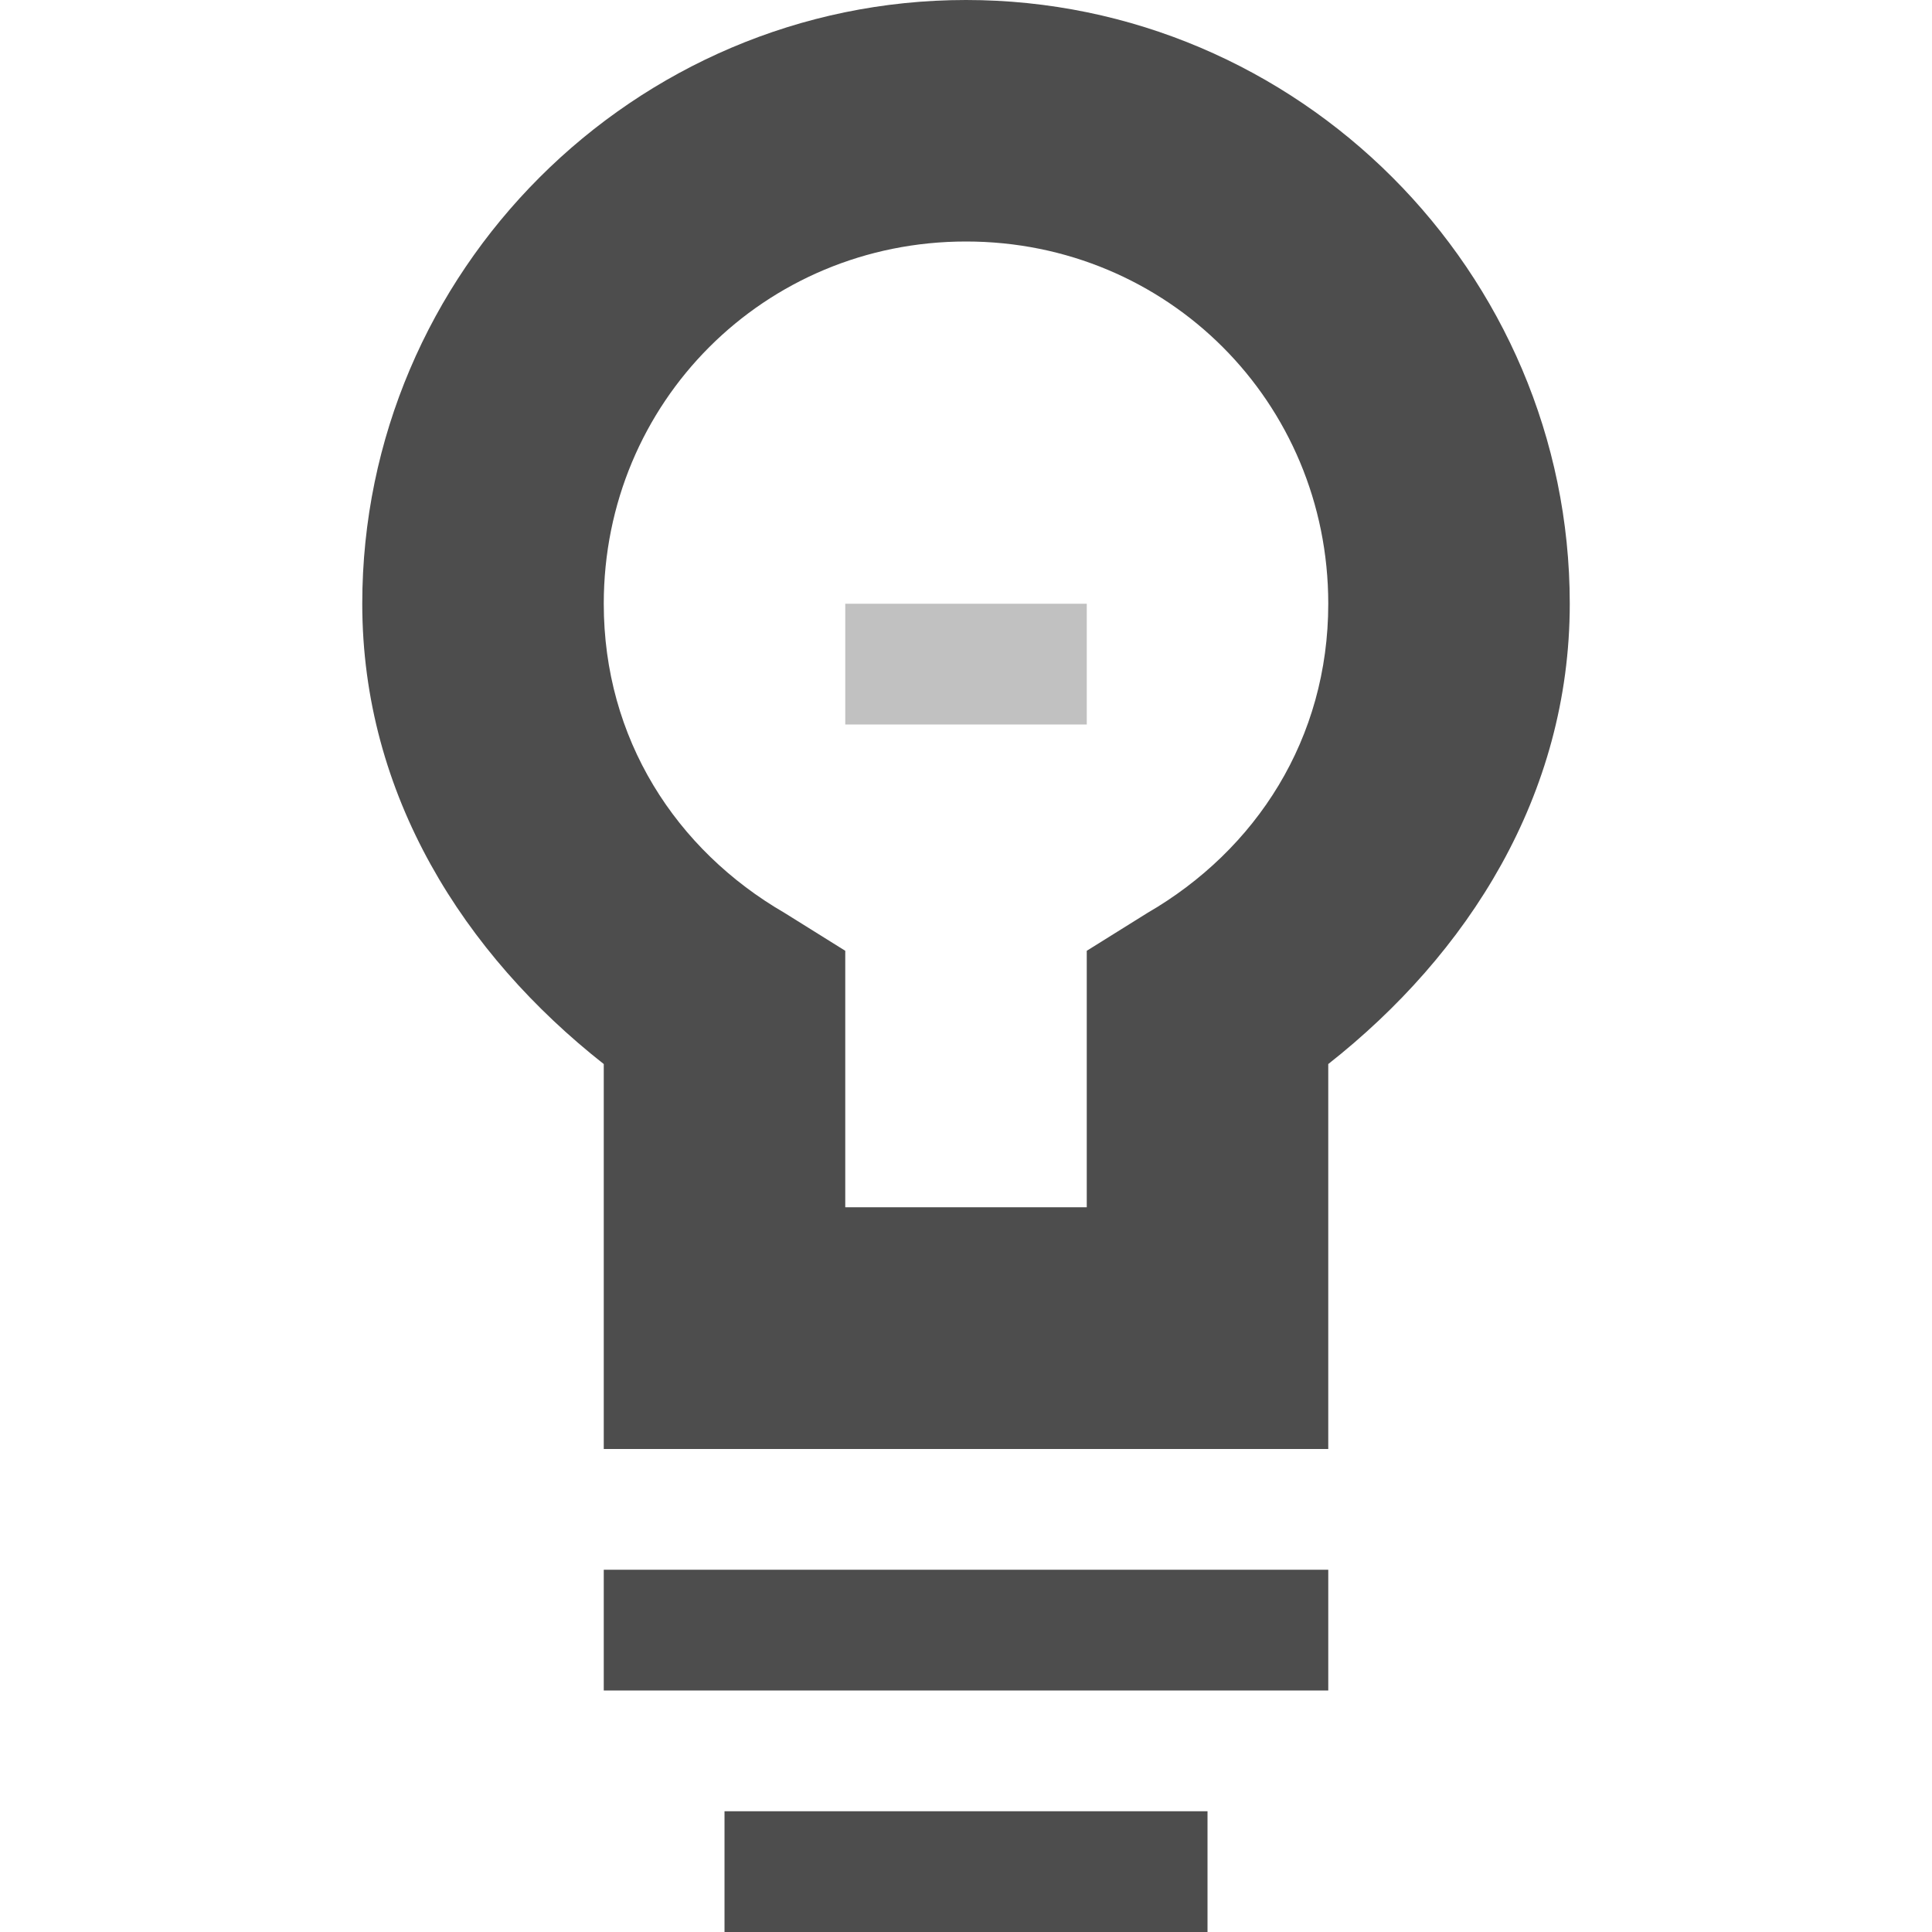
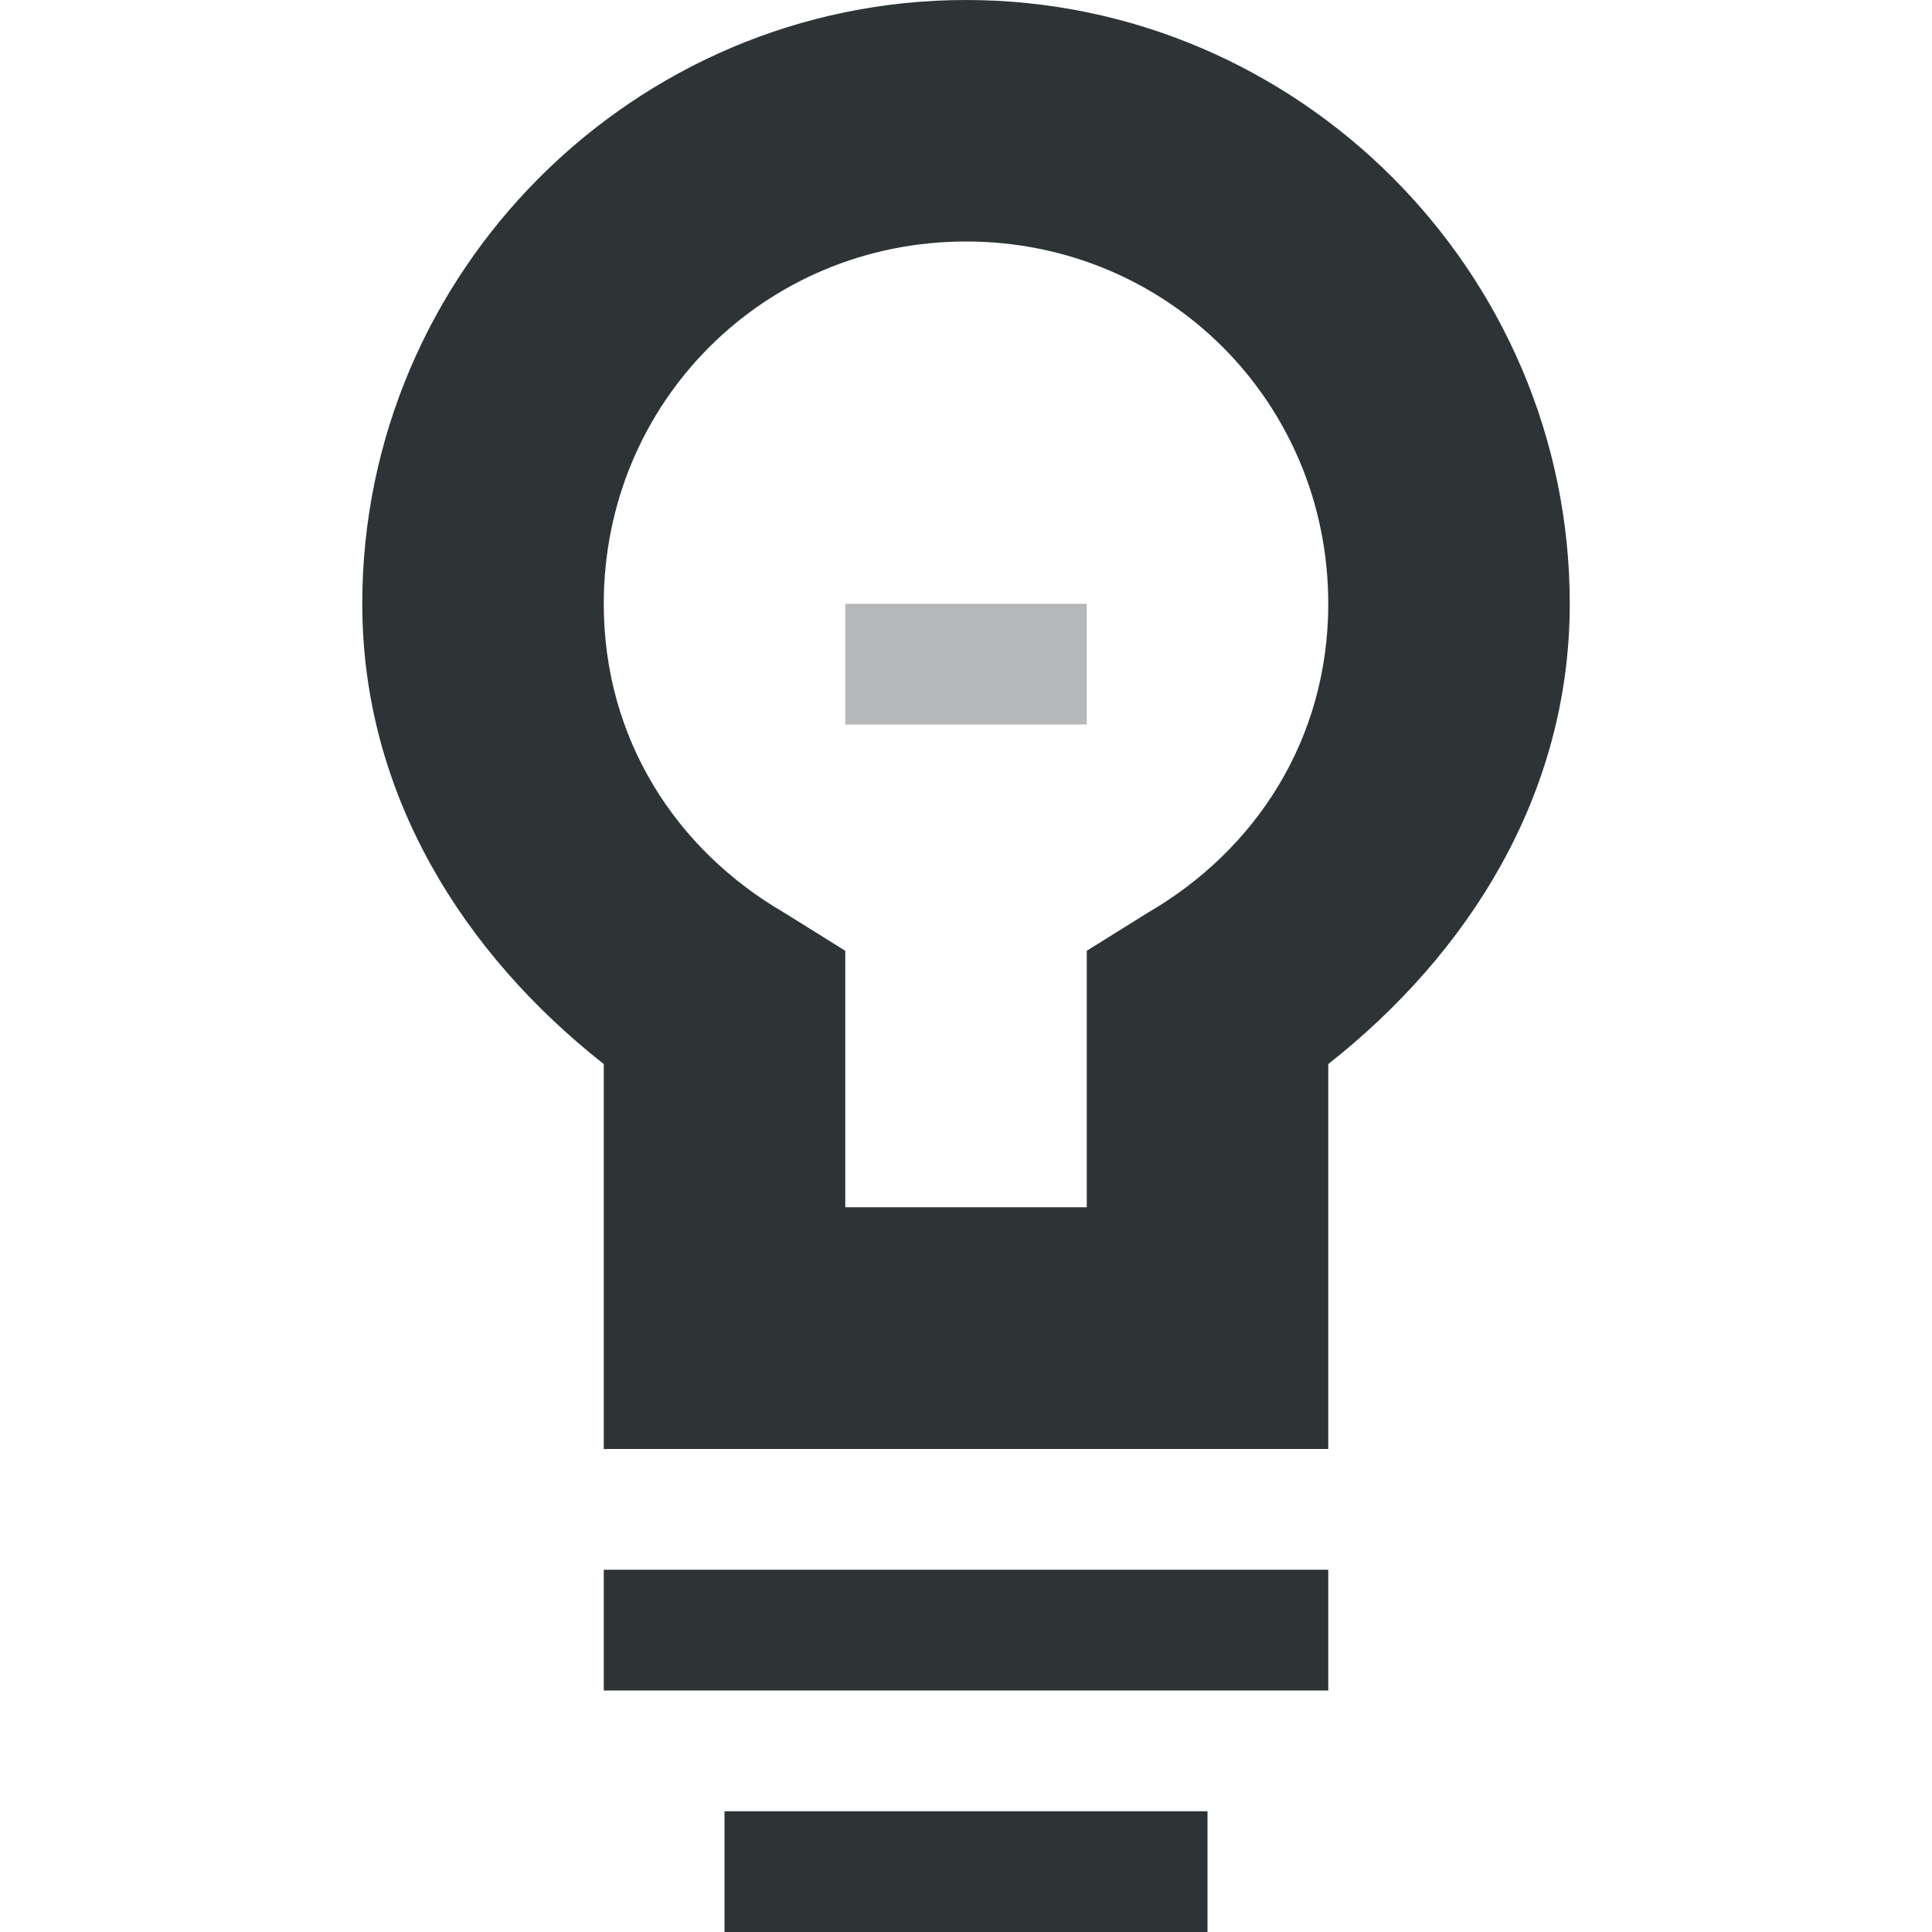
<svg xmlns="http://www.w3.org/2000/svg" id="svg7384" version="1.1" height="16" width="16">
  <defs id="defs7386" />
  <g transform="translate(-260.9999,-257)" id="layer9" style="display:inline">
-     <path d="m 269,257 c -2.75,0 -5,2.25 -5,5 0,1.586 0.845,2.903 2,3.812 l 0,2.188 0,1 1,0 4,0 1,0 0,-1 0,-2.188 c 1.155,-0.909 2,-2.226 2,-3.812 0,-2.75 -2.25,-5 -5,-5 z m 0,2 c 1.669,0 3,1.331 3,3 0,1.116 -0.595,2.038 -1.5,2.562 l -0.5,0.312 0,0.562 0,1.562 -2,0 0,-1.562 0,-0.562 -0.5,-0.312 C 266.595,264.038 266,263.116 266,262 c 0,-1.669 1.331,-3 3,-3 z" id="path4561" style="font-size:medium;font-style:normal;font-variant:normal;font-weight:normal;font-stretch:normal;text-indent:0;text-align:start;text-decoration:none;line-height:normal;letter-spacing:normal;word-spacing:normal;text-transform:none;direction:ltr;block-progression:tb;writing-mode:lr-tb;text-anchor:start;baseline-shift:baseline;color:#000000;fill:#4d4d4d;fill-opacity:1;stroke:none;stroke-width:2;marker:none;visibility:visible;display:inline;overflow:visible;enable-background:accumulate;font-family:Sans;-inkscape-font-specification:Sans" />
-     <path d="m 267,272 0,1 4,0 0,-1 -4,0 z" id="path4488-4" style="font-size:medium;font-style:normal;font-variant:normal;font-weight:normal;font-stretch:normal;text-indent:0;text-align:start;text-decoration:none;line-height:normal;letter-spacing:normal;word-spacing:normal;text-transform:none;direction:ltr;block-progression:tb;writing-mode:lr-tb;text-anchor:start;baseline-shift:baseline;color:#000000;fill:#4d4d4d;fill-opacity:1;fill-rule:nonzero;stroke:none;stroke-width:1;marker:none;visibility:visible;display:inline;overflow:visible;enable-background:accumulate;font-family:Sans;-inkscape-font-specification:Sans" />
-     <path d="m 266,270 0,1 6,0 0,-1 -6,0 z" id="path4488-4-7" style="font-size:medium;font-style:normal;font-variant:normal;font-weight:normal;font-stretch:normal;text-indent:0;text-align:start;text-decoration:none;line-height:normal;letter-spacing:normal;word-spacing:normal;text-transform:none;direction:ltr;block-progression:tb;writing-mode:lr-tb;text-anchor:start;baseline-shift:baseline;color:#000000;fill:#4d4d4d;fill-opacity:1;fill-rule:nonzero;stroke:none;stroke-width:1;marker:none;visibility:visible;display:inline;overflow:visible;enable-background:accumulate;font-family:Sans;-inkscape-font-specification:Sans" />
-     <path d="m 268,262 0,1 2,0 0,-1 -2,0 z" id="path4488-4-4" style="font-size:medium;font-style:normal;font-variant:normal;font-weight:normal;font-stretch:normal;text-indent:0;text-align:start;text-decoration:none;line-height:normal;letter-spacing:normal;word-spacing:normal;text-transform:none;direction:ltr;block-progression:tb;writing-mode:lr-tb;text-anchor:start;baseline-shift:baseline;opacity:0.35;color:#000000;fill:#4d4d4d;fill-opacity:1;fill-rule:nonzero;stroke:none;stroke-width:1;marker:none;visibility:visible;display:inline;overflow:visible;enable-background:accumulate;font-family:Sans;-inkscape-font-specification:Sans" />
+     <path d="m 269,257 c -2.75,0 -5,2.25 -5,5 0,1.586 0.845,2.903 2,3.812 l 0,2.188 0,1 1,0 4,0 1,0 0,-1 0,-2.188 c 1.155,-0.909 2,-2.226 2,-3.812 0,-2.75 -2.25,-5 -5,-5 z m 0,2 c 1.669,0 3,1.331 3,3 0,1.116 -0.595,2.038 -1.5,2.562 l -0.5,0.312 0,0.562 0,1.562 -2,0 0,-1.562 0,-0.562 -0.5,-0.312 C 266.595,264.038 266,263.116 266,262 c 0,-1.669 1.331,-3 3,-3 z" id="path4561" style="font-size:medium;font-style:normal;font-variant:normal;font-weight:normal;font-stretch:normal;text-indent:0;text-align:start;text-decoration:none;line-height:normal;letter-spacing:normal;word-spacing:normal;text-transform:none;direction:ltr;block-progression:tb;writing-mode:lr-tb;text-anchor:start;baseline-shift:baseline;color:#000000;fill:#2e3436;fill-opacity:1;stroke:none;stroke-width:2;marker:none;visibility:visible;display:inline;overflow:visible;enable-background:accumulate;font-family:Sans;-inkscape-font-specification:Sans" />
+     <path d="m 267,272 0,1 4,0 0,-1 -4,0 z" id="path4488-4" style="font-size:medium;font-style:normal;font-variant:normal;font-weight:normal;font-stretch:normal;text-indent:0;text-align:start;text-decoration:none;line-height:normal;letter-spacing:normal;word-spacing:normal;text-transform:none;direction:ltr;block-progression:tb;writing-mode:lr-tb;text-anchor:start;baseline-shift:baseline;color:#000000;fill:#2e3436;fill-opacity:1;fill-rule:nonzero;stroke:none;stroke-width:1;marker:none;visibility:visible;display:inline;overflow:visible;enable-background:accumulate;font-family:Sans;-inkscape-font-specification:Sans" />
+     <path d="m 266,270 0,1 6,0 0,-1 -6,0 z" id="path4488-4-7" style="font-size:medium;font-style:normal;font-variant:normal;font-weight:normal;font-stretch:normal;text-indent:0;text-align:start;text-decoration:none;line-height:normal;letter-spacing:normal;word-spacing:normal;text-transform:none;direction:ltr;block-progression:tb;writing-mode:lr-tb;text-anchor:start;baseline-shift:baseline;color:#000000;fill:#2e3436;fill-opacity:1;fill-rule:nonzero;stroke:none;stroke-width:1;marker:none;visibility:visible;display:inline;overflow:visible;enable-background:accumulate;font-family:Sans;-inkscape-font-specification:Sans" />
+     <path d="m 268,262 0,1 2,0 0,-1 -2,0 z" id="path4488-4-4" style="font-size:medium;font-style:normal;font-variant:normal;font-weight:normal;font-stretch:normal;text-indent:0;text-align:start;text-decoration:none;line-height:normal;letter-spacing:normal;word-spacing:normal;text-transform:none;direction:ltr;block-progression:tb;writing-mode:lr-tb;text-anchor:start;baseline-shift:baseline;opacity:0.35;color:#000000;fill:#2e3436;fill-opacity:1;fill-rule:nonzero;stroke:none;stroke-width:1;marker:none;visibility:visible;display:inline;overflow:visible;enable-background:accumulate;font-family:Sans;-inkscape-font-specification:Sans" />
  </g>
  <g transform="translate(-260.9999,-257)" id="layer10" />
  <g transform="translate(-260.9999,-257)" id="layer11" />
  <g transform="translate(-260.9999,-257)" id="layer12" />
  <g transform="translate(-260.9999,-257)" id="layer13" />
  <g transform="translate(-260.9999,-257)" id="layer14" />
  <g transform="translate(-260.9999,-257)" id="layer15" style="display:inline" />
  <g transform="translate(-260.9999,-257)" id="g4953" style="display:inline" />
</svg>
